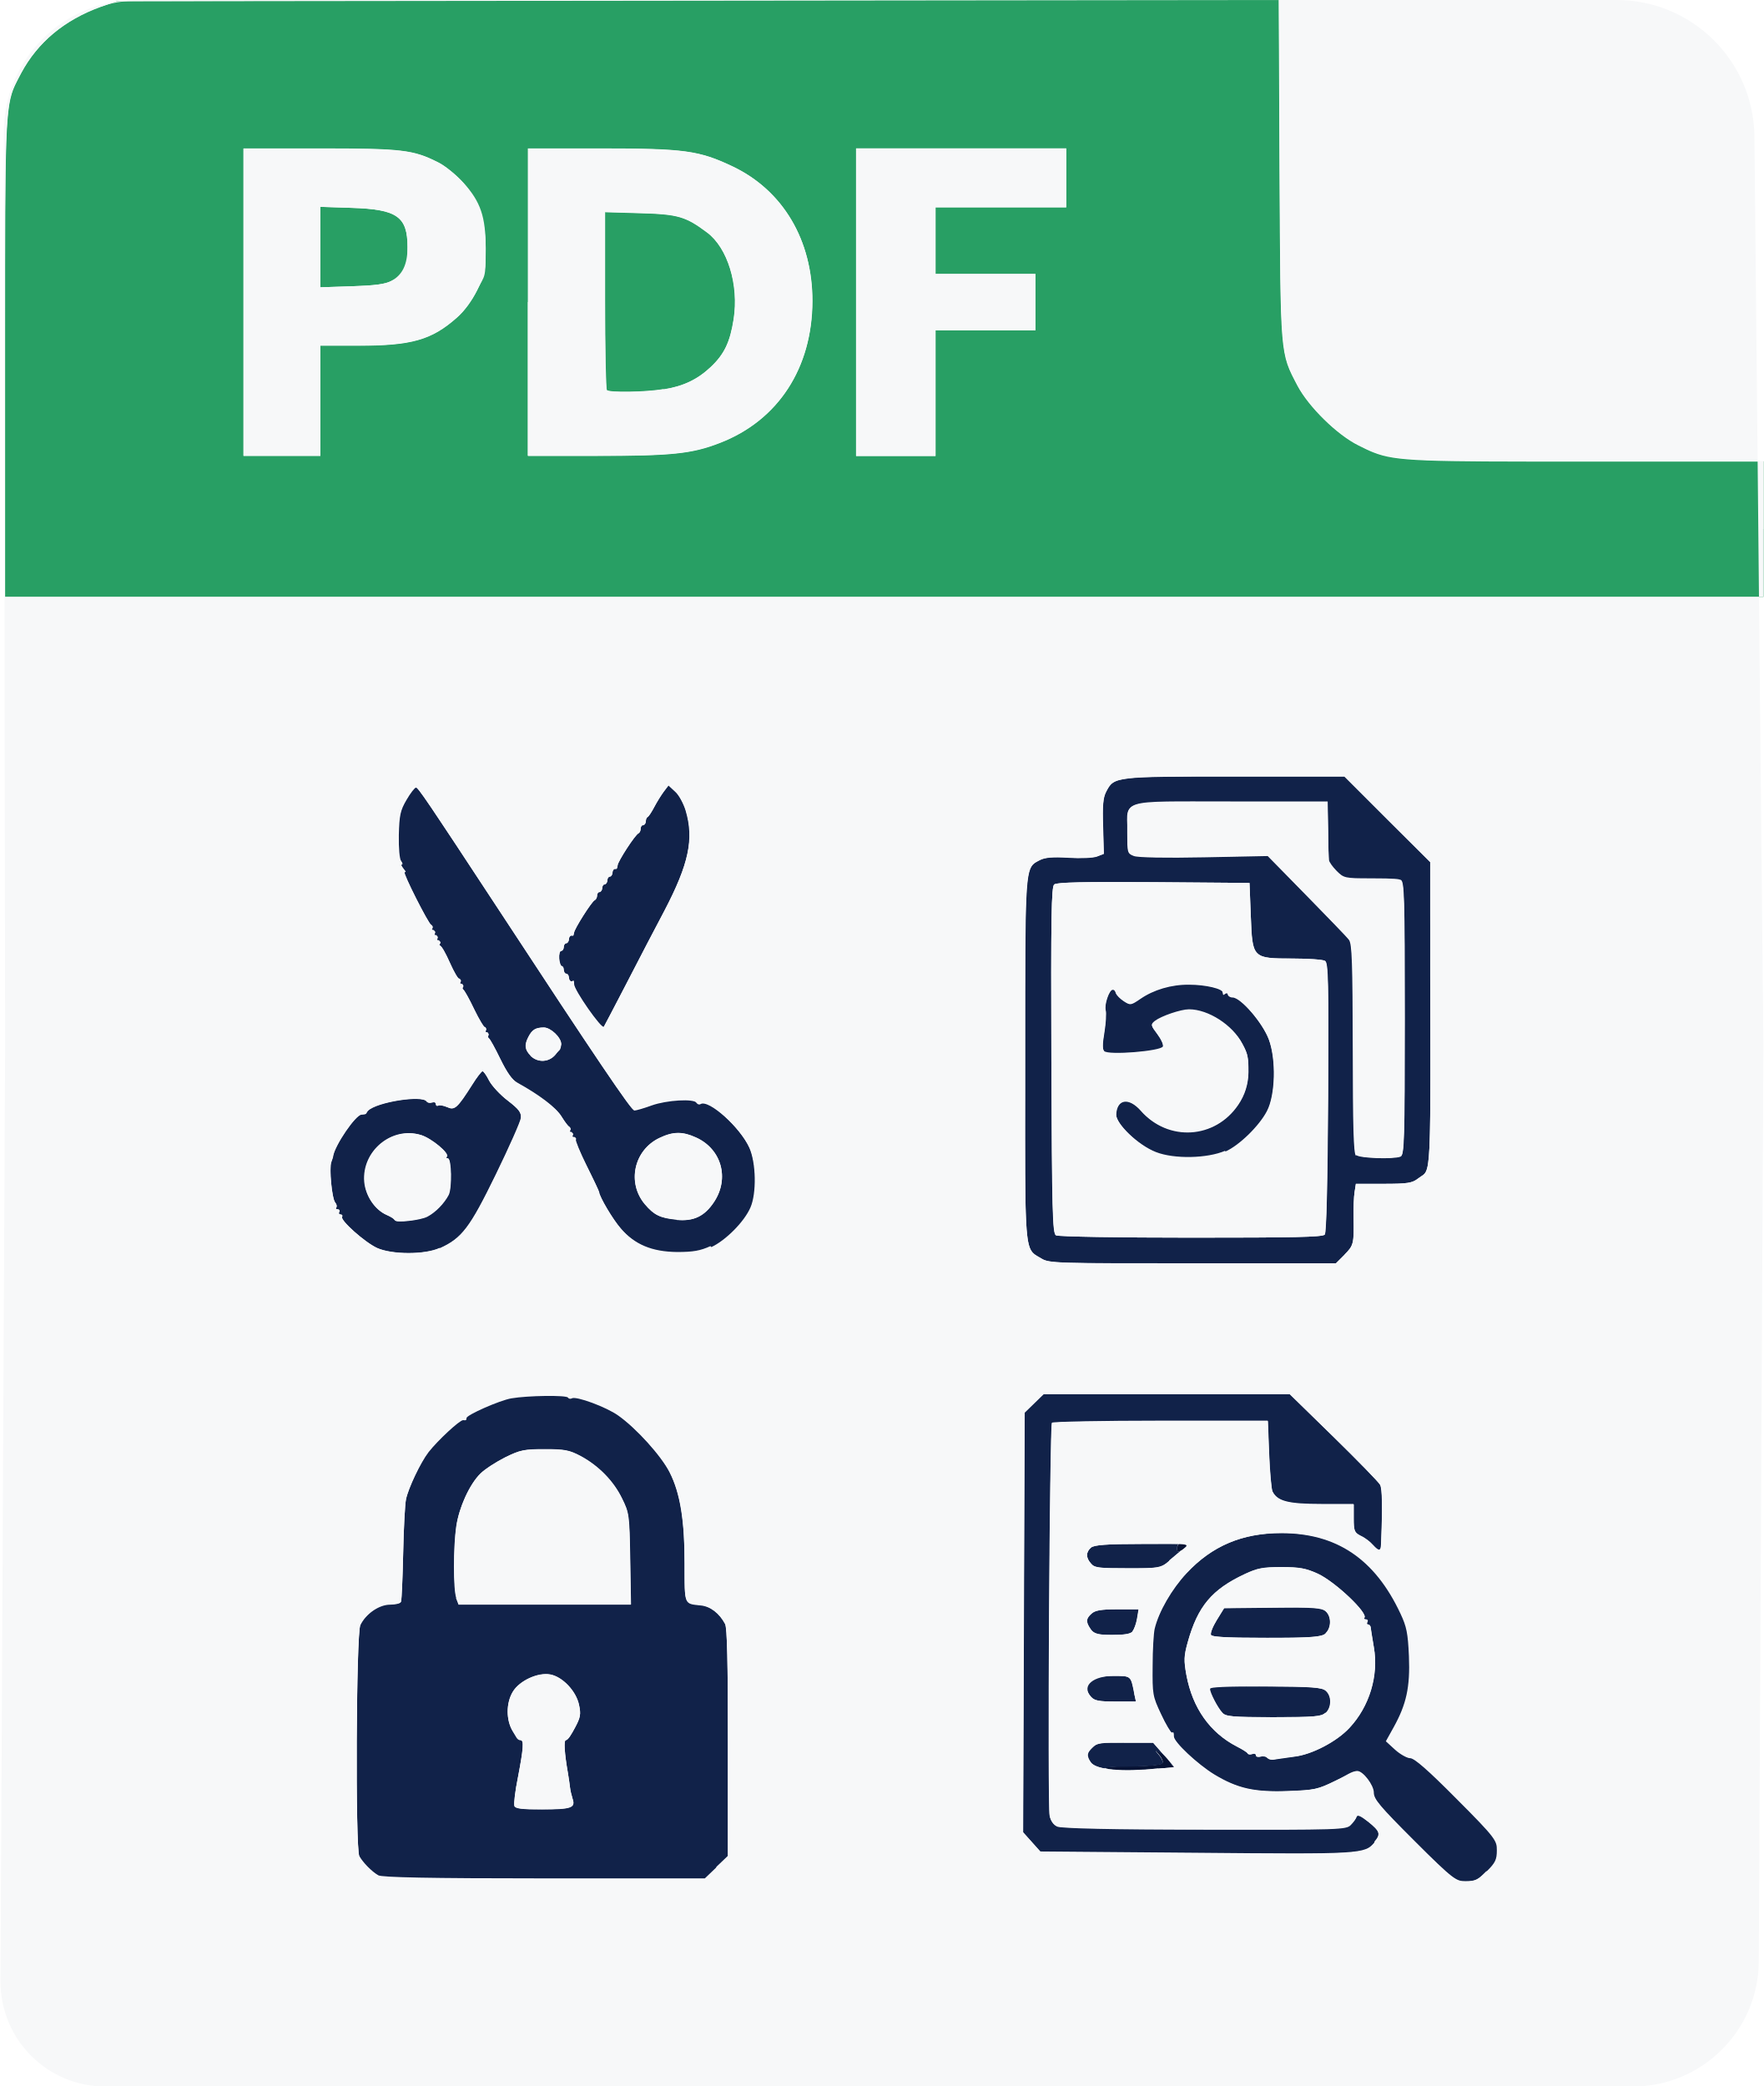
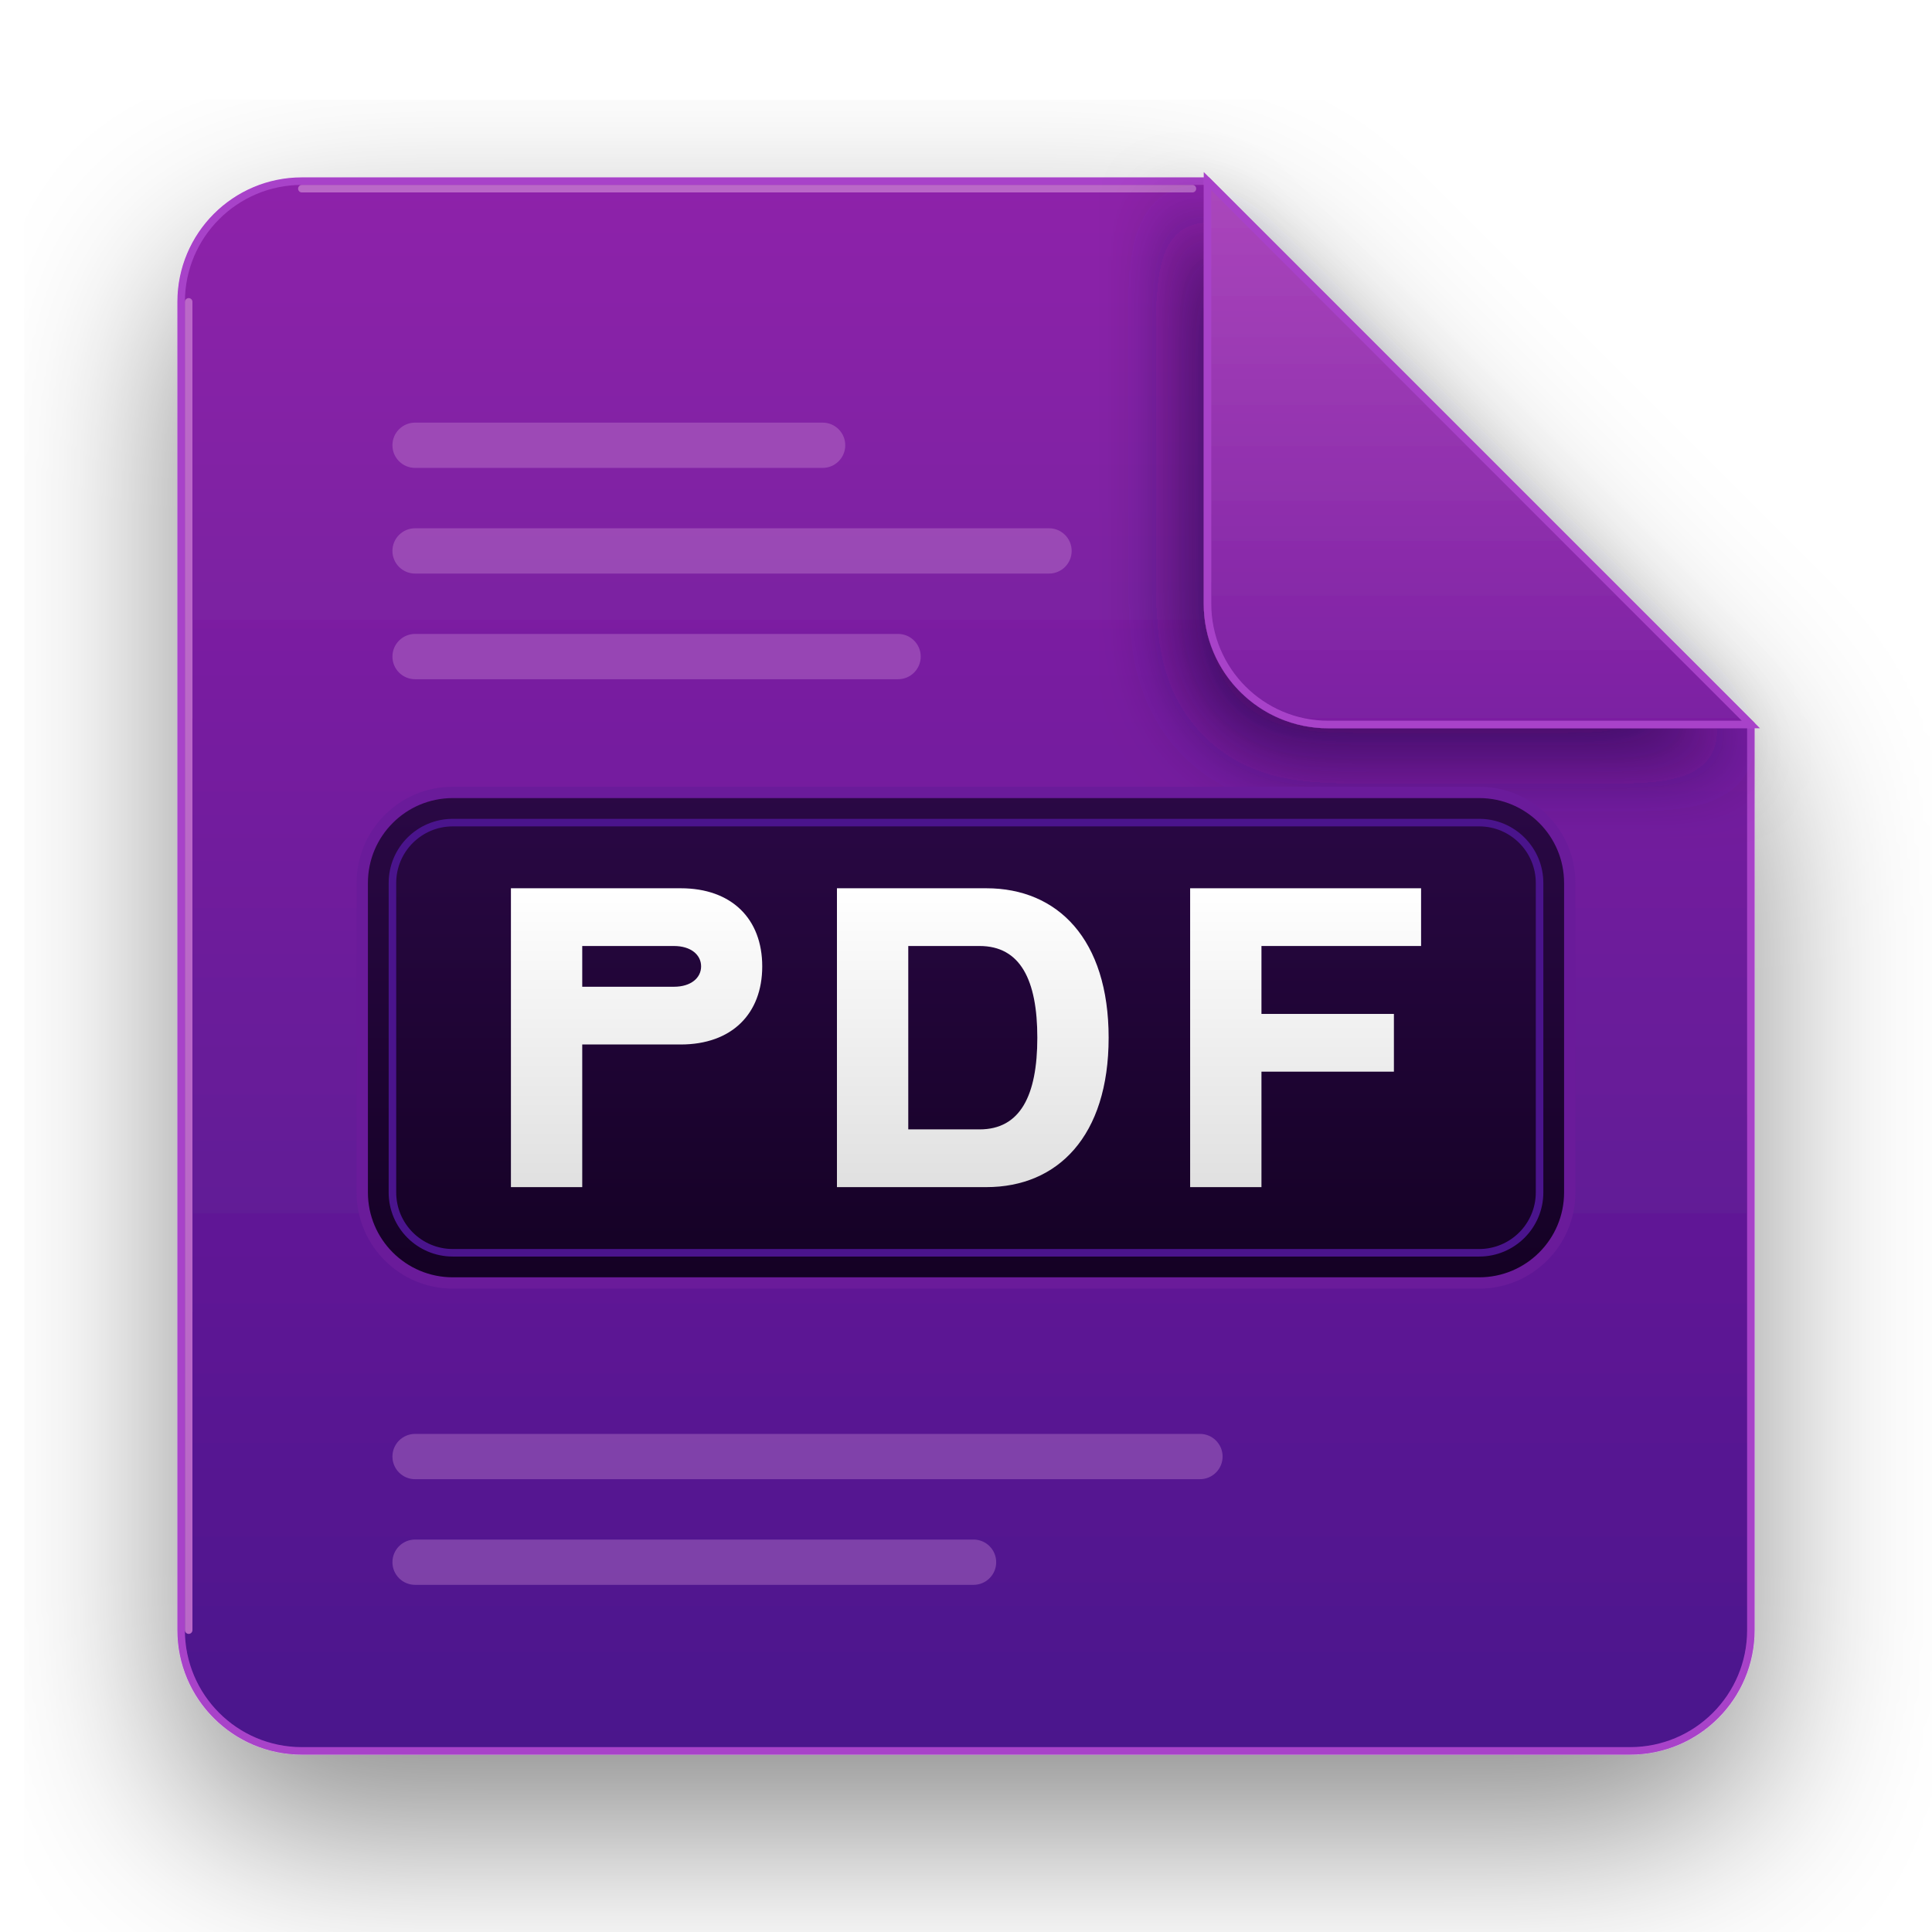
- <svg xmlns="http://www.w3.org/2000/svg" id="Layer_1" version="1.1" viewBox="0 0 688 813.9">
+ <svg xmlns="http://www.w3.org/2000/svg" viewBox="0 0 512 512" width="100%" height="100%">
  <defs>
-     <style>
-       .st0 {
-         fill: #071334;
-       }
- 
-       .st1 {
-         fill: #f7f8f9;
-       }
- 
-       .st2 {
-         fill: #289f64;
-       }
- 
-       .st3 {
-         fill: #112249;
-       }
-     </style>
+     <filter id="doc-shadow" x="-10%" y="-10%" width="130%" height="130%">
+       <feDropShadow dx="0" dy="20" stdDeviation="24" flood-color="#000000" flood-opacity="0.45" />
+     </filter>
+     <filter id="flap-shadow" x="-20%" y="-20%" width="150%" height="150%">
+       <feDropShadow dx="-6" dy="8" stdDeviation="10" flood-color="#22053B" flood-opacity="0.6" />
+     </filter>
+     <linearGradient id="page-grad" x1="0%" y1="0%" x2="0%" y2="100%">
+       <stop offset="0%" stop-color="#8E24AA" />
+       <stop offset="100%" stop-color="#4A148C" />
+     </linearGradient>
+     <linearGradient id="flap-grad" x1="0%" y1="0%" x2="0%" y2="100%">
+       <stop offset="0%" stop-color="#AB47BC" />
+       <stop offset="100%" stop-color="#7B1FA2" />
+     </linearGradient>
+     <linearGradient id="badge-grad" x1="0%" y1="0%" x2="0%" y2="100%">
+       <stop offset="0%" stop-color="#2A0845" />
+       <stop offset="100%" stop-color="#140124" />
+     </linearGradient>
+     <linearGradient id="silver-grad" x1="0%" y1="0%" x2="0%" y2="100%">
+       <stop offset="0%" stop-color="#FFFFFF" />
+       <stop offset="100%" stop-color="#E0E0E0" />
+     </linearGradient>
  </defs>
-   <path class="st0" d="M449.7,690.3c-9.8.8-14.1.7-18.2-.3-1.9-.5,1.4-.8,9.2-.9,7.4,0,12.5-.5,12.8-1.2.4-.6-.2-2-1.2-3.2-1.8-2-1.8-2.1.3-1,1.2.6,2.8,2.2,3.7,3.5l1.6,2.4-8.2.6ZM463.5,602.9c-.3.5-1.5,1.5-2.5,2-1.6.8-1.9.7-1.7-1,.1-1.4.9-2,2.5-2s2.1.4,1.7,1Z" />
-   <path class="st3" d="M524.6,489.5l-3.4,3.4h-55.9c-53.2,0-56,0-59-1.9-1.2-.7-2.2-1.2-2.9-1.8-3.5-2.9-3.5-9.9-3.4-62.8v-19.3c0-60.2,0-67.6,3.6-70.3.6-.5,1.4-.8,2.2-1.3,2-1,5-1.3,11.2-.9,4.7.3,9.6,0,11.1-.5l2.6-1-.3-10.6c-.3-8.1,0-11.3,1.2-13.6,3.1-6,3.2-6,50.2-6h42.8l16.7,16.7,16.7,16.7v20c0,8.9,0,16.9,0,24.3.2,69.7.2,75.5-2.7,77.8-.6.4-1.2.8-2,1.4-2.3,1.8-4,2.1-13.5,2.1h-10.8l-.5,3.2c-.3,1.8-.5,6.2-.4,9.8.2,10.4,0,11-3.5,14.6ZM279.5,728.6l-4.5,4.3h-62.7c-45.1,0-63.3-.4-64.7-1.2-2.6-1.5-6-5-7.4-7.5-1.6-3.1-1.2-87,.4-90.4,2.2-4.4,7.4-8,11.6-8s4-.5,4.3-1.2c.2-.7.6-9.1.8-18.8.2-9.6.7-19.1,1.1-21,.9-4.3,5.7-14.5,8.8-18.5,3.6-4.6,12-12.5,13.5-12.5s1.3-.4,1.3-.8c0-1.3,12.9-7,17.5-7.7,6.4-1,21.5-1.2,22.1-.3.3.5,1,.6,1.5.3,1.6-1,13.5,3.5,18.1,6.7,7,5,16.8,15.8,20,22.1,4.2,8.4,5.9,18.3,5.9,35.8v1.9c0,9,0,12.1,1.5,13.3.9.8,2.4.8,4.7,1.1,3.8.4,7.4,3.1,9.6,7.3.8,1.5,1.1,15.1,1.1,46.4v44.2l-4.5,4.3ZM412,482c.8.5,24.5.9,52.6.9,39.8,0,51.4-.2,52.2-1.2.7-.8,1.1-19.2,1.3-53.6.3-45.2,0-52.4-1.2-53.2-.8-.5-6.5-.9-12.6-.9-7.7,0-11.6,0-13.7-2-2.2-2-2.3-6.2-2.6-14.7l-.5-12.8-37.4-.3c-26.8-.2-37.8,0-38.8.9-1.1.9-1.3,12.5-1.1,68.6.2,58.9.4,67.6,1.8,68.3ZM580.1,730.1c-3.3,3.3-4.5,3.9-8.2,3.9s-4.6-.3-20.1-15.8c-13.5-13.5-15.8-16.2-15.8-18.8,0-2.9-4.2-8.4-6.4-8.4s-4.2,1.7-8.3,3.7c-7,3.5-8.2,3.7-18.7,4.1-13.2.5-19.8-1-28.9-6.5-6.5-4-15.7-12.6-15.7-14.8s-.4-1.5-.8-1.5-2.4-3.3-4.2-7.2c-3.3-7-3.4-7.7-3.3-18.8,0-6.3.4-12.8.8-14.5,1.6-6.7,6.7-15.5,12.5-21.7,10-10.7,21.8-15.7,37.2-15.7,21.5,0,36.5,10,46.5,31.4,2.4,5.1,2.9,7.6,3.3,16.6.5,12.1-.9,18.8-6,27.8l-3,5.4,3.6,3.3c2,1.8,4.6,3.3,5.9,3.3,1.6,0,7,4.7,18,15.8,15.5,15.5,15.8,15.9,15.8,20.1s-.6,4.9-3.9,8.2ZM277.5,486.6c-4,1.8-6.7,2.3-13,2.3-9.8,0-16.6-2.9-22.1-9.3-3.2-3.7-8.3-12.3-8.6-14.4,0-.4-2.3-5.1-4.9-10.4s-4.5-9.9-4.2-10.2c.3-.3,0-.6-.6-.6s-.9-.5-.6-1,.1-1-.5-1-.9-.4-.5-.9c.3-.5.2-1.1-.2-1.2-.4-.2-1.8-2-3.1-4.1-2-3.3-8.4-8.1-17.1-13-2.1-1.2-4.1-4-6.8-9.5-2.1-4.3-4.1-8-4.5-8.1-.4-.2-.5-.7-.2-1.2.3-.5,0-.9-.5-.9s-.8-.5-.5-1,.2-1-.2-1-2.4-3.3-4.3-7.2c-1.9-4-3.8-7.4-4.2-7.6-.4-.2-.5-.7-.2-1.2.3-.5,0-.9-.5-.9s-.8-.5-.5-1,.2-1-.3-1-2.2-2.9-3.8-6.5c-1.6-3.6-3.2-6.5-3.7-6.5s-.6-.5-.2-1,.1-1-.5-1-.8-.5-.5-1,.1-1-.5-1-.8-.5-.5-1,.1-1-.5-1-.9-.4-.5-.9c.3-.5.2-1.1-.3-1.2-1.1-.4-11.4-20.8-10.5-20.8s0-.7-.6-1.5-.9-1.5-.5-1.5.3-.6-.3-1.3c-.6-.8-1-5-.9-10.2.2-7.8.6-9.6,3-13.7,1.5-2.6,3.2-4.8,3.7-4.8.9,0,4.5,5.4,32.2,47.5,38.4,58.5,51.9,78.5,53,78.5.7,0,3.8-.9,6.8-2,5.9-2.1,16.5-2.7,17.5-1,.3.6,1,.8,1.5.5,3.2-2,15.6,9.2,19.3,17.3,2.6,5.9,2.9,17.8.5,23.4-2.4,5.5-9.6,12.8-15.3,15.5ZM536.3,718.8c-3.8,4.6-5,4.7-69.6,4.1l-60.8-.5-3.4-3.8-3.4-3.8.3-81.9.3-81.9,3.7-3.6,3.7-3.6h96l17.1,16.7c9.4,9.2,17.6,17.6,18.2,18.7.9,1.6,1,9.5.4,23.3-.1,2.8-.8,2.8-3.2.2-1-1.2-3.1-2.8-4.7-3.5-2.5-1.3-2.8-1.9-2.8-6.9v-5.5h-12.6c-13,0-17.2-1.1-19.1-5-.4-.8-1-7.4-1.3-14.5l-.5-13h-41.7c-22.9,0-42,.4-42.5.8-.9.9-1.8,148.4-.9,153.3.4,1.9,1.4,3.5,2.9,4.1,1.5.7,21.3,1.1,57.5,1.2,52.8.1,55.2,0,57-1.8s2.1-2.5,2.3-3.2c.3-.9,1.7-.3,4.6,2,4.6,3.7,5,4.9,2.4,7.9ZM494.5,685.9c.4.6,1.7.9,2.9.6,1.2-.2,4.7-.7,7.7-1.1,6.7-.8,16.4-5.8,21.4-11.2,7.8-8.3,11.5-20.4,9.5-31.5-.6-3.5-1.2-6.9-1.2-7.6s-.5-1.2-1-1.2-.6-.5-.3-1,0-1-.6-1-1-.3-.6-.6c1.7-1.7-11.3-14.1-18.1-17.2-4.7-2.2-7.1-2.6-14.2-2.6-7.2,0-9.4.4-14.3,2.7-12.9,6.1-18.4,12.6-22.3,26.6-1.5,5.4-1.5,7.1-.5,12.9,2.4,12.8,9.2,22.4,19.7,27.8,2.2,1.1,4.1,2.3,4.2,2.7.2.4,1,.5,1.8.2.8-.3,1.4-.1,1.4.5s.8.8,1.9.5c1-.3,2.2,0,2.6.6ZM529.2,450.7c1.2,1.2,14.3,1.7,17.2.6,1.4-.5,1.6-6.2,1.6-53.9s-.2-53.4-1.6-53.9c-.9-.3-6.2-.6-11.8-.6-10,0-10.3,0-13.2-2.9-1.6-1.6-3-3.5-3-4.2s-.2-6.2-.3-12.1l-.2-10.8h-38c-3.7,0-7,0-10.1,0-20.9,0-27.4,0-29.3,2.9-.9,1.3-.8,3.3-.7,6.1,0,.9,0,1.9,0,3,0,7.8,0,8.1,2.6,9.1,1.6.6,12.2.8,27.4.5l24.8-.5,15.1,15.4c8.3,8.5,15.8,16.2,16.6,17.3,1.2,1.6,1.4,8.8,1.5,42.4,0,30.2.3,40.9,1.2,41.8ZM178,623.4l1,2.6h67.2l-.3-17.8c-.3-17.2-.4-17.9-3.2-23.6-3.3-6.8-9.1-12.7-16.1-16.5-4.4-2.3-6.1-2.7-14-2.7-8.1,0-9.6.3-15.5,3.2-3.6,1.8-7.9,4.6-9.6,6.3-4.2,4.1-8.4,13.2-9.4,20.5-1.2,8.1-1.1,24.8,0,27.9ZM171.6,487c-5.8,2.6-18.6,2.6-24.4,0-4.8-2.2-14.5-10.8-13.7-12.2.3-.5,0-.9-.6-.9s-.8-.5-.5-1,0-1-.6-1-.9-.3-.6-.7c.4-.4.2-1.3-.4-2-1.3-1.5-2.4-13.4-1.5-15.8.3-.9.7-1.9.7-2.3.7-4.3,8.8-16.2,11.1-16.2s1.7-.7,2.5-1.5c3.4-3.4,21.2-6.2,22.9-3.6.3.5,1.2.7,2.1.4s1.5,0,1.5.6.4.9.9.6c.5-.3,2.1,0,3.5.6,2.9,1.3,3.9.5,9.8-8.8,1.8-2.9,3.6-5.2,4-5.2.4,0,1.6,1.6,2.6,3.7,1,2,4.3,5.6,7.3,7.8,4.4,3.4,5.3,4.6,5.1,6.8-.1,1.4-4.5,11.4-9.8,22.1-10.1,20.8-13.2,24.8-21.8,28.7ZM244.6,383.4c-4.8,9.4-8.9,17.1-9,17.2-.9,1-11.6-14.3-11.6-16.6s-.5-1.1-1-1.1-1-.7-1-1.5-.5-1.5-1-1.5-1-.7-1-1.5-.4-1.5-.8-1.5-.9-1.4-1-3c-.1-1.6.2-3,.8-3s1-.7,1-1.5.5-1.5,1-1.5,1-.7,1-1.5.5-1.5,1-1.5,1-.5,1-1c0-1.4,7-12.4,8.1-12.8.5-.2.9-1,.9-1.8s.5-1.4,1-1.4,1-.7,1-1.5.5-1.5,1-1.5,1-.7,1-1.5.5-1.5,1-1.5,1-.7,1-1.5.5-1.5,1-1.5,1-.6,1-1.3c0-1.4,6.9-12.1,8.2-12.6.5-.2.8-1,.8-1.8s.5-1.4,1-1.4,1-.6,1-1.4.3-1.6.8-1.8c.4-.2,1.5-1.9,2.5-3.8,1-1.9,2.6-4.6,3.7-6l1.9-2.5,2.6,2.4c1.4,1.3,3.2,4.7,4.1,7.4,3.3,11.1,1.2,20.9-8.3,39.1-3.2,6-9.7,18.6-14.6,28ZM478.1,449.3c-6.9,3.1-19.9,3.3-27,.5-6.9-2.7-15.7-11.2-15.6-14.9.3-6.1,4.9-6.8,9.6-1.5,10.7,12.2,29,11,38-2.3q3.9-5.7,4-12.8c0-5.7-.2-6.9-2.3-10.8-3.9-7.3-13.4-13.4-20.8-13.4-3.1,0-10.7,2.5-13.3,4.5-1.8,1.3-1.7,1.5.9,5,1.5,2,2.5,4.2,2.2,5-.7,1.8-21.3,3.4-22.9,1.8-.8-.8-.8-2.9,0-7.6.6-3.6.8-7.4.5-8.6-.6-2.2,1.4-8,2.7-8s1,.6,1.3,1.4c.3.8,1.7,2.2,3.1,3.1,2.5,1.6,2.7,1.6,6.5-1,5.1-3.5,12-5.6,19-5.5,6.4,0,13.1,1.6,13.1,3.1s.5.7,1,.4,1-.1,1,.4.8,1.1,1.8,1.1c3.2,0,11.8,10,14.2,16.5,3,7.9,2.6,21.7-.7,28.1-3,5.7-10.8,13.3-16.2,15.8ZM200.7,704.6c.4,1,3,1.4,10.7,1.3,11.5,0,13.2-.6,12-4.1-.4-1.3-.9-3.3-1-4.4-.1-1.1-.5-3.6-.8-5.5-1.4-8-1.7-13-.8-13s2.1-2.1,3.5-4.8c2.2-4.1,2.4-5.3,1.6-9-1.1-5.3-6.4-10.9-11.2-11.8-4.8-.9-12,2.4-14.6,6.7-2.7,4.4-2.7,11.1,0,15.5,1.2,1.8,2.5,3.4,3,3.4,1.4,0,1.1,3.4-1,14.4-1.1,5.4-1.7,10.5-1.4,11.2ZM154,476c0,1.2,9.8,0,12.6-1.4,3.2-1.7,6.6-5.1,8.3-8.5,1.4-2.7,1.2-14.2-.3-14.2s-.7-.3-.4-.7c1.2-1.2-6-7.2-10.1-8.4-11.3-3.4-23,6.3-22,18.3.5,5.5,4.1,10.9,8.7,12.9,1.7.7,3,1.6,3,1.9ZM264,475.9c6.7.7,10.9-1.4,14.6-7,6.1-9.2,2.9-20.6-7-25.1-5.3-2.4-9-2.4-14.4.2-9.9,4.8-12.6,17.5-5.6,25.8,3.5,4.2,5.9,5.4,12.4,6ZM517.2,668.3c-1.6,1.4-4.5,1.7-20.3,1.7s-18.7-.2-20-1.8c-1.9-2.1-4.8-7.8-4.8-9.2s6.7-1,21.8-1c18.3,0,22,.4,23.5,1.7,2.3,2.1,2.2,6.5,0,8.6ZM517.2,637.3c-1.6,1.4-4.7,1.7-22.9,1.7s-21.3-.4-21.8-1.1c-.4-.6.6-3.2,2.2-5.8l2.9-4.7,18.9-.2c16.1-.2,19.2,0,20.7,1.4,2.3,2.1,2.2,6.5,0,8.6ZM456.2,609c-3.3,2.9-3.4,2.9-16.1,2.9s-13-.2-14.4-1.8c-2.1-2.3-2.1-4.5,0-6.3,1.3-1,6-1.4,20.1-1.4,7.2,0,11.6,0,14.1,0-.4.3-.6.8-.6,1.5-.1,1.6.2,1.8,1.6,1-1.4,1.1-3.3,2.8-4.8,4ZM435.2,690.6c-5.1-.4-8.5-1.4-9.6-2.9-2-2.8-1.9-3.3.5-5.7s3.3-2,12.9-2h10.9l4.2,4.8.2.3c-.6-.5-1.2-1-1.7-1.2-2.1-1.1-2.1-1.1-.3,1,1,1.2,1.6,2.6,1.2,3.2-.4.6-5.4,1.1-12.8,1.2-7.8,0-11.1.4-9.2.9,1.2.3,2.3.5,3.7.7ZM441.9,636.5c-.8,1-3.3,1.4-8,1.4s-7-.3-8.4-2.2c-2-2.9-2-4.1.3-6.1,1.4-1.3,3.8-1.7,10.1-1.7h8.3l-.6,3.6c-.3,2-1.1,4.2-1.8,5ZM442.5,660.7l.7,3.2h-7.9c-6.4,0-8.2-.3-9.6-1.8-4.2-4.7-.5-8.2,8.6-8.2h.7c3.1,0,4.6,0,5.6.8,1,.8,1.3,2.5,2,6ZM207,411.9c2.9,2.9,7.4,2.6,9.9-.6,1.1-1.5,2.1-3.2,2.1-3.9,0-2.6-4.1-6.5-6.8-6.5-3.2,0-4.5.8-6,3.7-1.6,3.1-1.4,5,.9,7.3ZM458.2,689.4h-.5s-1.5-2.2-1.5-2.2l1.9,2.2Z" />
-   <path class="st2" d="M688,179.9v53H2v-103.1c0-78.2,0-88.2,3.8-96.4.7-1.5,1.5-3,2.5-4.9C14.7,16.5,25.2,7.8,39.3,2.7l6.2-2.2L498.9,0l.3,66.3c.4,73.2.2,71.2,7,84.2,4.4,8.3,15.5,19.2,23.8,23.3,2.2,1.1,4,2,5.8,2.7,9,3.6,19.4,3.6,81.8,3.6h70.3ZM206,57.9v120h26.6c29.5,0,37.4-.8,48.4-5.1,22.6-8.8,35.9-29.2,36-55.3,0-23.7-11.5-43.2-31.1-52.5-13.1-6.2-18.7-7-51.4-7h-28.4ZM95,57.9v120h30v-43h14.8c20.7,0,28.6-2.2,38.4-10.9,3-2.6,5.9-6.6,8-10.8,3-6.1,3.3-7.4,3.3-16.2s-2-18.2-8.7-25.6c-2.8-3.1-7.2-6.7-9.9-8-9.7-4.9-14-5.4-46.1-5.4h-29.8ZM334,57.9v120h31v-49h39v-22h-39v-26h51v-23h-82ZM258.9,151.9c-7.1,1.2-21.2,1.4-22.2.4-.4-.4-.7-16.2-.7-35.1v-34.4l13.8.4c14.7.4,17.7,1.3,26,7.5,8.1,6,12.5,20.5,10.4,33.9-1.4,8.9-3.6,13.6-8.9,18.6-5.1,4.9-10.8,7.6-18.5,8.8ZM152.7,109.6c-2.4,1.3-6.3,1.8-15.5,2.1l-12.2.4v-31.4l12.2.4c17.7.6,21.8,3.4,21.8,15.3s-2,10.9-6.3,13.2Z" />
-   <path class="st1" d="M2,407.9L1.5,52.2C1.2,23.4,24.5,0,53.3,0h577.4c29.5,0,53.5,23.8,53.8,53.3l3.5,354.8-1.8,357.1c-.1,27-22.1,48.9-49.1,48.9H41.1c-22.7,0-41-18.4-40.9-41.1l1.8-364.9ZM580.1,730.1c3.3-3.3,3.9-4.5,3.9-8.2s-.3-4.6-15.8-20.1c-11-11.1-16.4-15.8-18-15.8-1.2,0-3.9-1.5-5.9-3.3l-3.6-3.3,3-5.4c5-9,6.5-15.7,6-27.8-.4-9-.9-11.5-3.3-16.6-10-21.4-25-31.4-46.5-31.4-15.4,0-27.1,5-37.2,15.7-5.8,6.2-10.8,14.9-12.5,21.7-.4,1.7-.8,8.2-.8,14.5,0,11,0,11.8,3.3,18.8,1.9,4,3.8,7.2,4.2,7.2s.8.7.8,1.5c0,2.2,9.2,10.9,15.7,14.8,9.1,5.5,15.7,7,28.9,6.5,10.5-.4,11.7-.7,18.7-4.1,4.1-2,7.8-3.7,8.3-3.7,2.2,0,6.4,5.6,6.4,8.4,0,2.6,2.3,5.3,15.8,18.8,15.5,15.5,15.9,15.8,20.1,15.8s4.9-.6,8.2-3.9ZM279.5,728.6l4.5-4.3v-44.2c0-31.3-.3-44.9-1.1-46.4-2.2-4.2-5.8-7-9.6-7.3-6.5-.7-6.2,0-6.2-16.2s-1.6-27.5-5.9-35.8c-3.2-6.3-12.9-17.1-20-22.1-4.6-3.3-16.5-7.7-18.1-6.7-.5.3-1.2.2-1.5-.3-.6-1-15.7-.8-22.1.3-4.6.8-17.5,6.5-17.5,7.7s-.6.8-1.3.8c-1.4,0-9.9,7.9-13.5,12.5-3.1,4-7.9,14.1-8.8,18.5-.4,1.9-.9,11.4-1.1,21-.2,9.6-.6,18.1-.8,18.8-.2.7-2.1,1.2-4.3,1.2-4.3,0-9.5,3.6-11.6,8-1.7,3.4-2,87.3-.4,90.4,1.3,2.5,4.7,6,7.4,7.5,1.4.8,19.6,1.2,64.7,1.2h62.7s4.5-4.3,4.5-4.3ZM536.3,718.8c2.6-3,2.2-4.2-2.4-7.9-2.9-2.3-4.3-3-4.6-2-.2.7-1.3,2.2-2.3,3.2-1.8,1.8-4.2,1.9-57,1.8-36.1,0-56-.5-57.5-1.2-1.4-.6-2.5-2.2-2.9-4.1-.9-4.9,0-152.3.9-153.3.5-.5,19.6-.8,42.5-.8h41.7l.5,13c.3,7.2.9,13.7,1.3,14.5,1.9,3.9,6,5,19.1,5h12.6v5.5c0,5,.3,5.6,2.8,6.9,1.5.8,3.6,2.4,4.7,3.5,2.4,2.7,3.1,2.6,3.2-.2.6-13.8.5-21.8-.4-23.3-.6-1.1-8.8-9.5-18.2-18.7l-17.1-16.7h-96l-3.7,3.6-3.7,3.6-.3,81.9-.3,81.9,3.4,3.8,3.4,3.8,60.8.5c64.6.5,65.7.5,69.6-4.1ZM451.9,690.1l6.4-.6-4.2-4.8-4.2-4.8h-10.9c-9.6,0-11.2.2-12.9,2s-2.4,2.9-.5,5.7c2,2.9,12,3.8,26.3,2.4ZM442.5,660.7c-1.4-7-1.1-6.8-8.2-6.8s-12.8,3.5-8.6,8.2c1.3,1.5,3.2,1.8,9.6,1.8h7.9l-.7-3.2ZM441.9,636.5c.6-.8,1.4-3,1.8-5l.6-3.6h-8.3c-6.3,0-8.7.4-10.1,1.7-2.2,2-2.3,3.2-.3,6.1,1.3,1.9,2.5,2.2,8.4,2.2s7.2-.5,8-1.4ZM456.2,609c1.8-1.6,4.4-3.8,5.7-4.8,2.3-1.9,2.2-1.9-16.1-1.8-14.1,0-18.9.4-20.1,1.4-2.1,1.8-2.1,4,0,6.3,1.4,1.6,3.3,1.8,14.4,1.8s12.8,0,16.1-2.9ZM524.6,489.5c3.6-3.6,3.7-4.2,3.5-14.6,0-3.6.1-8,.4-9.8l.5-3.2h10.8c9.4,0,11.2-.3,13.5-2.1,5.3-4.2,4.9,5.8,4.7-103.4v-20s-16.8-16.7-16.8-16.7l-16.7-16.7h-42.8c-47,0-47.1,0-50.2,6-1.2,2.2-1.4,5.5-1.2,13.6l.3,10.6-2.6,1c-1.4.6-6.4.8-11.1.5-6.2-.4-9.2-.1-11.2.9-6,3.1-5.8.7-5.8,78.1s-.4,73.2,6.4,77.4c3,1.8,5.8,1.9,59,1.9h55.9l3.4-3.4ZM171.6,487c8.6-3.9,11.7-8,21.8-28.7,5.2-10.7,9.6-20.6,9.8-22.1.2-2.1-.7-3.4-5.1-6.8-2.9-2.3-6.2-5.8-7.3-7.8-1-2-2.2-3.7-2.6-3.7-.4,0-2.2,2.4-4,5.2-5.9,9.3-6.9,10.2-9.8,8.8-1.4-.6-3-.9-3.5-.6-.5.3-.9,0-.9-.6s-.7-.9-1.5-.6-1.7.1-2.1-.4c-1.6-2.6-19.5.2-22.9,3.6-.8.8-1.9,1.5-2.5,1.5-2.2,0-10.4,11.9-11.1,16.2,0,.4-.4,1.5-.7,2.3-.9,2.4.3,14.3,1.5,15.8.6.7.8,1.6.4,2-.4.4-.1.7.6.7s.9.5.6,1-.1,1,.5,1,.9.4.6.9c-.8,1.3,8.9,10,13.7,12.2,5.8,2.6,18.6,2.7,24.4,0ZM277.5,486.6c5.6-2.6,12.9-9.9,15.3-15.5,2.4-5.5,2.2-17.5-.5-23.4-3.7-8.2-16.1-19.3-19.3-17.3-.5.3-1.2.1-1.5-.5-1-1.7-11.6-1.1-17.5,1-3,1.1-6.1,2-6.8,2-1.1,0-14.7-20-53-78.5-27.6-42.1-31.3-47.5-32.2-47.5s-2.2,2.1-3.7,4.8c-2.4,4.1-2.8,5.9-3,13.7-.1,5.3.2,9.5.9,10.2.6.7.8,1.3.3,1.3s-.2.7.5,1.5,1,1.5.6,1.5c-.9,0,9.4,20.4,10.5,20.8.5.2.6.7.3,1.2-.3.5,0,.9.5.9s.8.5.5,1-.1,1,.5,1,.8.5.5,1-.1,1,.5,1,.8.5.5,1-.2,1,.2,1,2.1,2.9,3.7,6.5c1.5,3.6,3.3,6.5,3.8,6.5s.7.5.3,1-.1,1,.5,1,.9.4.5.9c-.3.5-.2,1.1.2,1.2.4.2,2.3,3.6,4.2,7.6,1.9,4,3.8,7.2,4.3,7.2s.6.5.2,1-.1,1,.5,1,.9.4.5.9c-.3.5-.2,1.1.2,1.2.4.2,2.5,3.9,4.5,8.1,2.7,5.5,4.7,8.3,6.8,9.5,8.7,4.8,15.1,9.7,17.1,13,1.2,2,2.6,3.9,3.1,4.1.4.2.6.7.2,1.2-.3.5,0,.9.5.9s.8.5.5,1,0,1,.6,1,1,.3.6.6c-.3.3,1.5,5,4.2,10.2s4.9,10,4.9,10.4c.3,2.1,5.4,10.8,8.6,14.4,5.5,6.4,12.3,9.2,22.1,9.3,6.3,0,9-.5,13-2.3ZM244.6,383.4c4.8-9.4,11.4-22,14.6-28,9.5-18.2,11.6-28,8.3-39.1-.8-2.7-2.6-6.1-4.1-7.4l-2.6-2.4-1.9,2.5c-1,1.4-2.7,4.1-3.7,6-1,1.9-2.1,3.6-2.5,3.8-.4.2-.8,1-.8,1.8s-.5,1.4-1,1.4-1,.6-1,1.4-.4,1.6-.8,1.8c-1.3.5-8.2,11.1-8.2,12.6s-.5,1.3-1,1.3-1,.7-1,1.5-.5,1.5-1,1.5-1,.7-1,1.5-.5,1.5-1,1.5-1,.7-1,1.5-.5,1.5-1,1.5-1,.6-1,1.4-.4,1.6-.9,1.8c-1.1.4-8.1,11.4-8.1,12.8s-.5,1-1,1-1,.7-1,1.5-.5,1.5-1,1.5-1,.7-1,1.5-.5,1.5-1,1.5-.9,1.4-.8,3c.1,1.6.6,3,1,3s.8.7.8,1.5.5,1.5,1,1.5,1,.7,1,1.5.5,1.5,1,1.5,1,.5,1,1.1c0,2.3,10.7,17.6,11.6,16.6.1-.1,4.1-7.9,9-17.2ZM688,206.4v-26.5h-69.2c-76.3,0-75.9,0-88.7-6.3-8.3-4.1-19.5-15-23.8-23.3-6.8-13-6.6-11-7-84.2l-.3-66.3-226.7.3L51.7.4c-4.1,0-8.2.7-12.1,2.1h-.3c-14.2,5.2-24.6,14-31.1,26-6.5,12.2-6.3,8.3-6.3,111.1v93.3h686v-26.5ZM494.5,685.9c-.4-.6-1.5-.9-2.6-.6-1,.3-1.9,0-1.9-.5s-.7-.8-1.4-.5c-.8.3-1.6.2-1.8-.2-.2-.4-2.1-1.6-4.2-2.7-10.5-5.4-17.3-15-19.7-27.8-1.1-5.8-1-7.5.5-12.9,3.9-14,9.4-20.6,22.3-26.6,4.9-2.3,7.1-2.7,14.3-2.7,7,0,9.5.5,14.2,2.6,6.8,3.2,19.8,15.5,18.1,17.2-.3.3,0,.6.6.6s1,.5.6,1-.2,1,.3,1,.9.6,1,1.2.6,4.1,1.2,7.6c1.9,11-1.7,23.1-9.5,31.5-5,5.4-14.8,10.5-21.4,11.2-3,.3-6.5.8-7.7,1.1-1.2.2-2.5,0-2.9-.6ZM517.2,668.3c2.3-2.1,2.4-6.6,0-8.6-1.5-1.3-5.2-1.6-23.5-1.7-15,0-21.8.2-21.8,1,0,1.5,2.9,7.1,4.8,9.2,1.3,1.5,3.7,1.8,20,1.8s18.8-.2,20.3-1.7ZM517.2,637.3c2.3-2.1,2.4-6.6,0-8.6-1.5-1.3-4.6-1.6-20.7-1.4l-18.9.2-2.9,4.7c-1.6,2.6-2.6,5.2-2.2,5.8.4.7,7.9,1.1,21.8,1.1s21.4-.2,22.9-1.7ZM200.7,704.6c-.3-.8.3-5.8,1.4-11.2,2.1-11,2.4-14.4,1-14.4s-1.8-1.5-3-3.4c-2.7-4.4-2.7-11,0-15.5,2.6-4.3,9.8-7.6,14.6-6.7,4.8.9,10,6.4,11.2,11.8.8,3.7.6,4.9-1.6,9-1.4,2.6-2.9,4.8-3.5,4.8-.9,0-.6,5,.8,13,.3,1.9.7,4.4.8,5.5.1,1.1.6,3.1,1,4.4,1.2,3.5-.5,4.1-12,4.1-7.7,0-10.3-.3-10.7-1.3ZM178,623.4c-1.2-3.2-1.2-19.8,0-27.9,1.1-7.3,5.2-16.4,9.4-20.5,1.7-1.7,6.1-4.5,9.6-6.3,5.9-2.9,7.4-3.2,15.5-3.2,7.9,0,9.7.4,14,2.7,7,3.8,12.8,9.7,16.1,16.5,2.8,5.6,2.9,6.4,3.2,23.6l.3,17.8h-67.2l-1-2.6ZM412,482c-1.3-.8-1.5-9.5-1.8-68.3-.2-56.1,0-67.7,1.1-68.6,1-.8,12-1.1,38.8-.9l37.4.3.5,12.8c.7,16.7.6,16.6,16.4,16.7,6.1,0,11.8.4,12.6.9,1.3.8,1.4,8,1.2,53.2-.2,34.3-.7,52.7-1.3,53.6-.8,1-12.4,1.2-52.2,1.2-28.1,0-51.8-.4-52.6-.9ZM478.1,449.3c5.4-2.4,13.2-10,16.2-15.8,3.3-6.3,3.6-20.2.7-28.1-2.4-6.5-11-16.5-14.2-16.5-1,0-1.8-.5-1.8-1.1s-.5-.8-1-.4-1,.2-1-.4c0-1.5-6.7-3.1-13.1-3.1-6.9,0-13.9,2-19,5.5-3.8,2.6-4,2.6-6.5,1-1.4-.9-2.8-2.3-3.1-3.1-.3-.8-.9-1.4-1.3-1.4-1.3,0-3.3,5.9-2.7,8,.3,1.1,0,5-.5,8.6-.8,4.6-.8,6.8,0,7.6,1.6,1.7,22.2,0,22.9-1.8.3-.8-.7-3-2.2-5-2.6-3.4-2.6-3.6-.9-5,2.5-1.9,10.1-4.5,13.3-4.5,7.5,0,17,6.1,20.8,13.4,2.1,3.9,2.3,5.1,2.3,10.8q0,7.1-4,12.8c-9,13.4-27.3,14.5-38,2.3-4.7-5.3-9.3-4.6-9.6,1.5-.2,3.7,8.6,12.2,15.6,14.9,7.1,2.8,20.1,2.5,27-.5ZM529.2,450.7c-.9-.9-1.2-11.6-1.2-41.8,0-33.6-.3-40.9-1.5-42.4-.8-1-8.2-8.8-16.6-17.3l-15.1-15.4-24.8.5c-15.1.3-25.8.1-27.4-.5-2.5-.9-2.6-1.3-2.6-9.1,0-13.1-4-12,40-12h38l.2,10.8c0,5.9.2,11.4.3,12.1s1.4,2.6,3,4.2c2.8,2.8,3.2,2.9,13.2,2.9s11,.3,11.8.6c1.4.5,1.6,6.2,1.6,53.9s-.2,53.3-1.6,53.9c-2.9,1.1-16,.7-17.2-.6ZM154,476c0-.3-1.4-1.2-3-1.9-4.6-2-8.2-7.4-8.7-12.9-1-12,10.6-21.7,22-18.3,4.1,1.2,11.3,7.2,10.1,8.4-.4.4-.2.7.4.7,1.4,0,1.6,11.5.3,14.2-1.8,3.4-5.1,6.8-8.3,8.5-2.8,1.5-12.6,2.5-12.6,1.4ZM264,475.9c-6.4-.6-8.8-1.8-12.4-6-7.1-8.4-4.3-21.1,5.6-25.8,5.4-2.6,9-2.7,14.4-.2,9.9,4.5,13.1,15.9,7,25.1-3.7,5.6-8,7.6-14.6,7ZM207,411.9c-2.3-2.3-2.5-4.2-.9-7.3,1.5-2.9,2.8-3.6,6-3.7,2.7,0,6.8,3.9,6.8,6.5s-.9,2.4-2.1,3.9c-2.5,3.2-7,3.5-9.9.6ZM95,117.9v-60h29.8c32,0,36.4.5,46.1,5.4,2.7,1.3,7.1,4.9,9.9,8,6.7,7.4,8.7,13.2,8.7,25.6s-.3,10.1-3.3,16.2c-2.1,4.2-5,8.2-8,10.8-9.9,8.7-17.8,10.9-38.4,10.9h-14.8v43h-30v-60ZM152.7,109.6c4.3-2.3,6.3-6.4,6.3-13.2,0-11.9-4-14.8-21.8-15.3l-12.2-.4v31.4l12.2-.4c9.1-.3,13.1-.8,15.5-2.1ZM206,117.9v-60h28.4c32.7,0,38.3.8,51.4,7,19.7,9.4,31.2,28.8,31.1,52.5,0,26.2-13.3,46.6-36,55.3-11,4.3-19,5.1-48.4,5.1h-26.6v-60ZM258.9,151.9c7.7-1.2,13.3-3.9,18.5-8.8,5.2-4.9,7.5-9.7,8.9-18.6,2.1-13.4-2.4-27.9-10.4-33.9-8.3-6.2-11.3-7.1-26-7.5l-13.8-.4v34.4c0,18.9.3,34.7.7,35.1,1,1,15,.8,22.2-.4ZM334,117.9v-60h82v23h-51v26h39v22h-39v49h-31v-60Z" />
+   <g filter="url(#doc-shadow)">
+     <path d="M 80,48               L 320,48               L 464,192               L 464,432               A 32,32 0 0 1 432,464               L 80,464               A 32,32 0 0 1 48,432               L 48,80               A 32,32 0 0 1 80,48 Z" fill="url(#page-grad)" stroke="#A843C9" stroke-width="2" />
+     <path d="M 80,50 L 316,50 M 50,80 L 50,432" stroke="#BA68C8" stroke-width="2" stroke-linecap="round" fill="none" />
+   </g>
+   <g filter="url(#flap-shadow)">
+     <path d="M 320,48               L 320,160               A 32,32 0 0 0 352,192               L 464,192 Z" fill="url(#flap-grad)" stroke="#A843C9" stroke-width="2" />
+   </g>
+   <g fill="#CE93D8" opacity="0.35">
+     <rect x="104" y="112" width="120" height="12" rx="6" />
+     <rect x="104" y="140" width="180" height="12" rx="6" />
+     <rect x="104" y="168" width="140" height="12" rx="6" />
+     <rect x="104" y="380" width="220" height="12" rx="6" />
+     <rect x="104" y="408" width="160" height="12" rx="6" />
+   </g>
+   <g>
+     <rect x="96" y="210" width="320" height="130" rx="24" fill="url(#badge-grad)" stroke="#6A1B9A" stroke-width="3" />
+     <rect x="104" y="218" width="304" height="114" rx="16" fill="none" stroke="#4A148C" stroke-width="2" />
+     <g transform="translate(256, 275) scale(1.8) translate(-255, -280)" fill="url(#silver-grad)" fill-rule="evenodd">
+       <path d="M 188,258 H 213 C 220.5,258 225,262.5 225,269.5 C 225,276.5 220.5,281 213,281 H 198.5 V 302 H 188 Z                 M 198.5,266.5 V 272.5 H 212 C 214.5,272.5 216,271.2 216,269.5 C 216,267.8 214.5,266.5 212,266.5 Z" />
+       <path d="M 236,258 H 258 C 268.5,258 276,265.5 276,280 C 276,294.5 268.5,302 258,302 H 236 Z                 M 246.5,266.5 V 293.5 H 257 C 263,293.5 265.5,288.5 265.5,280 C 265.5,271.5 263,266.5 257,266.5 Z" />
+       <path d="M 288,258 H 322 V 266.5 H 298.5 V 276.5 H 318 V 285 H 298.5 V 302 H 288 Z" />
+     </g>
+   </g>
</svg>
